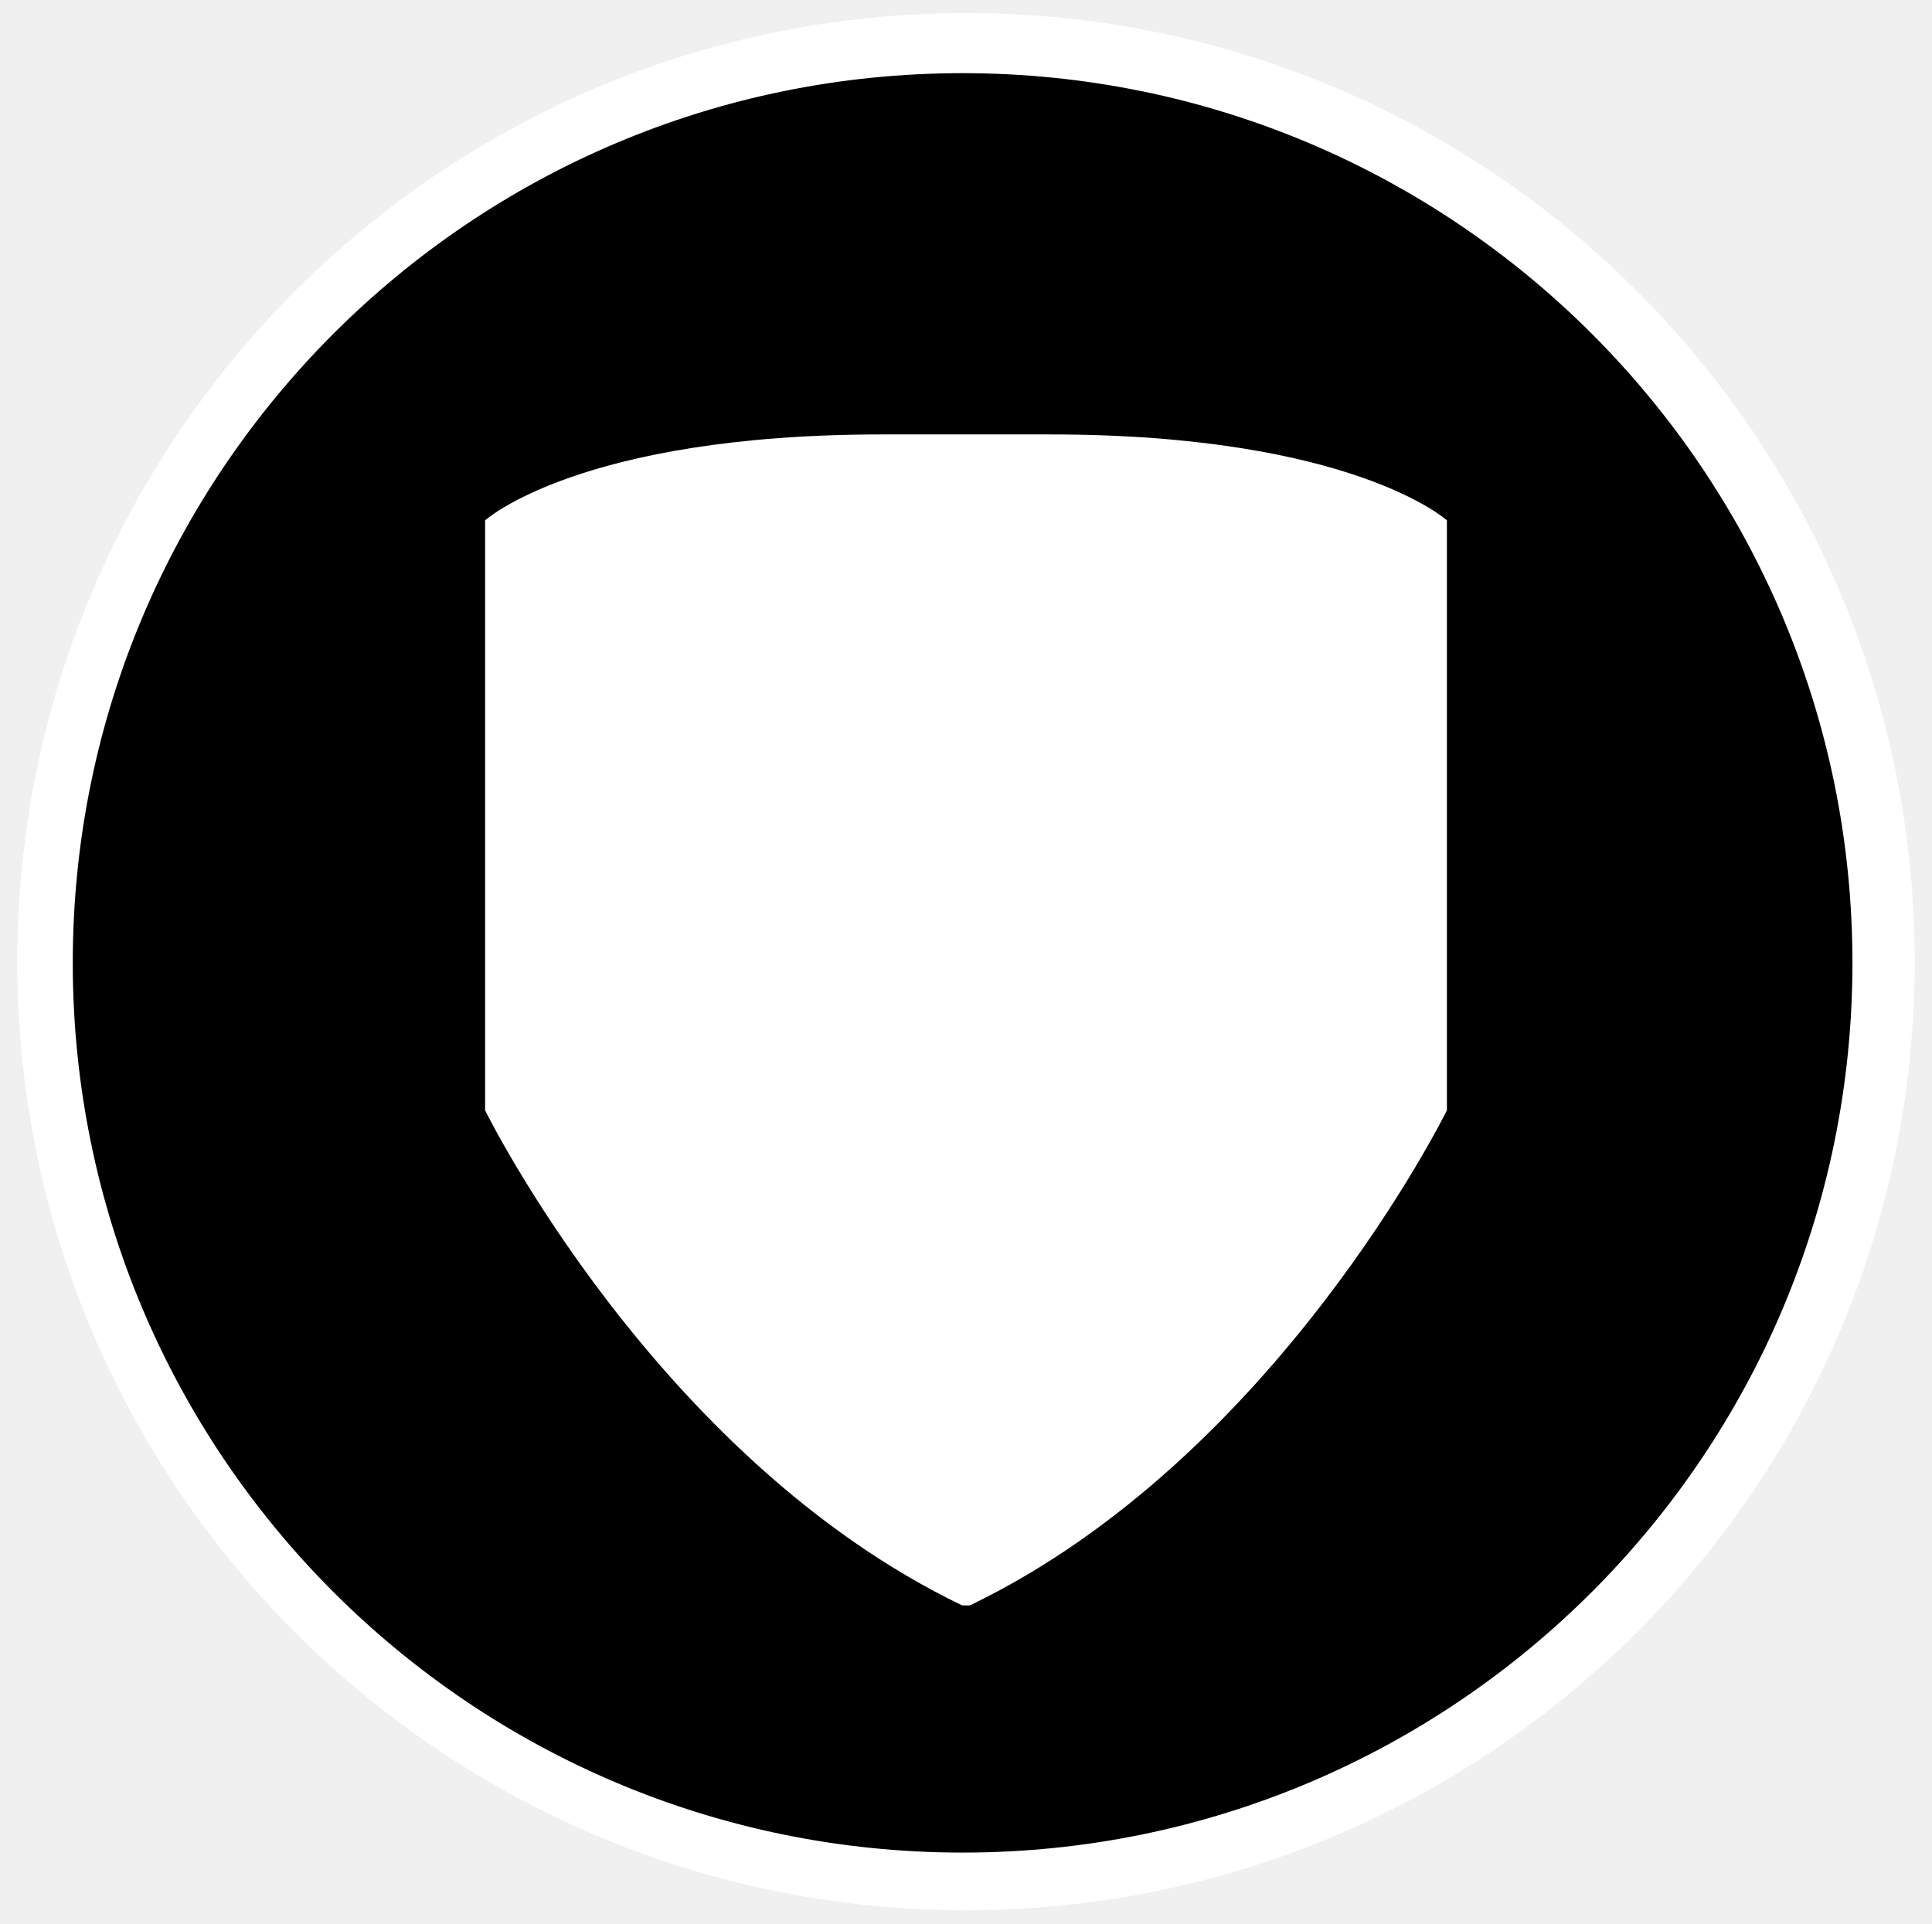
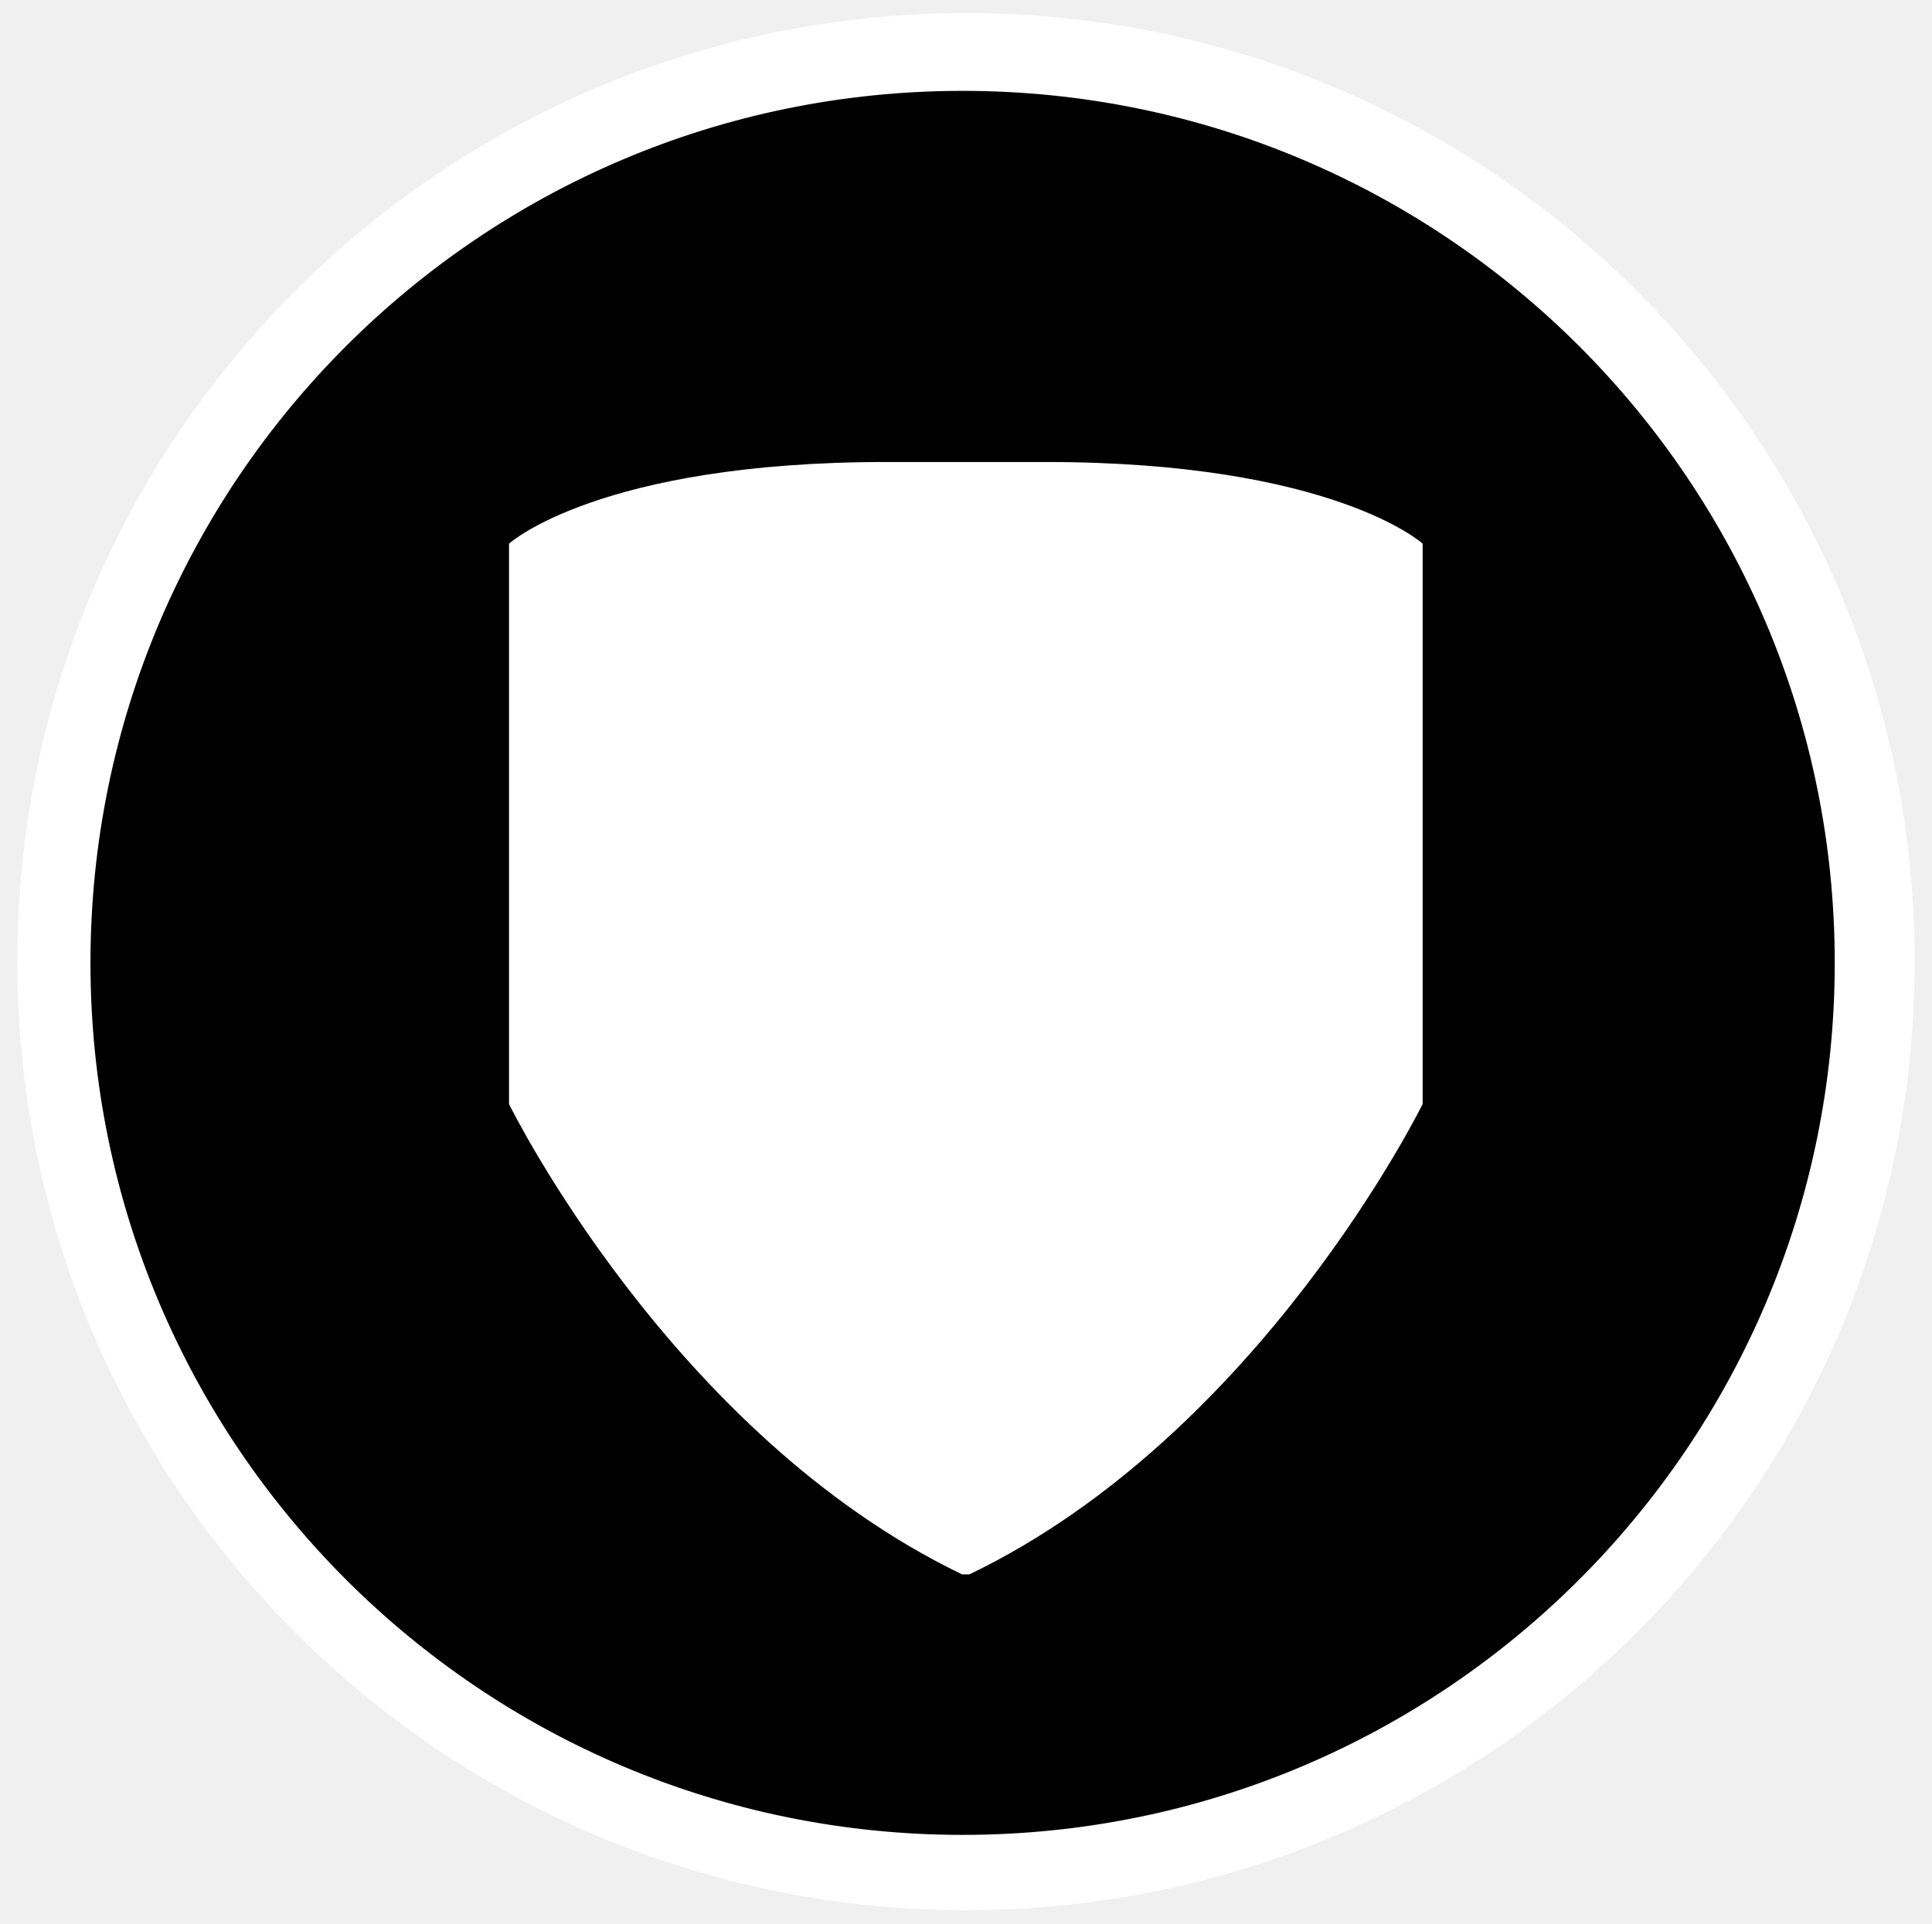
<svg xmlns="http://www.w3.org/2000/svg" version="1.1" x="0px" y="0px" viewBox="0 0 238.96 237.91" style="enable-background:new 0 0 238.96 237.91;" xml:space="preserve">
  <style type="text/css">
	.st0{fill:#FFFFFF;}
	.st1{stroke:#000000;stroke-miterlimit:10;}
	.st2{display:none;}
	.st3{display:inline;fill:#FFFFFF;}
</style>
  <g id="Calque_4">
    <circle class="st0" cx="119.48" cy="118.96" r="117.34" />
  </g>
  <g id="Calque_3">
-     <circle class="st1" cx="119.06" cy="119.11" r="109.56" />
+     <circle class="st1" cx="119.06" cy="119.11" r="107.37" />
+   </g>
+   <g id="Damage" class="st2">
+     <path class="st3" d="M100.68,80.94v90H71.3c0-30,0-60,0-90c0,0,3.69-30.98,14.69-30.98C96.99,49.96,100.68,80.94,100.68,80.94z" />
+     <rect x="71.3" y="175.86" class="st3" width="29.37" height="12.14" />
+     <path class="st3" d="M134.55,81.19v90h-29.37c0-30,0-60,0-90c0,0,3.69-30.98,14.69-30.98C130.86,50.21,134.55,81.19,134.55,81.19z" />
+     <rect x="105.17" y="176.11" class="st3" width="29.37" height="12.14" />
+     <path class="st3" d="M168.17,81.19v90h-29.38c0-30,0-60,0-90c0,0,3.69-30.98,14.69-30.98C164.48,50.21,168.17,81.19,168.17,81.19z" />
+     <rect x="138.79" y="176.11" class="st3" width="29.37" height="12.14" />
+   </g>
+   <g id="Shield">
+     <path class="st0" d="M119.91,194.75c35.96-17.29,56.05-58.18,56.05-58.18V67.25c0,0-11.11-10.1-46.67-10.1h-9.83h-9.83   c-35.56,0-46.67,10.1-46.67,10.1v69.33c0,0,20.09,40.89,56.05,58.18" />
  </g>
  <g id="Support" class="st2">
-     <path class="st3" d="M99.71,78.78v94.74H68.79c0-31.58,0-63.16,0-94.74c0,0,3.88-32.61,15.46-32.61   C95.83,46.17,99.71,78.78,99.71,78.78z" />
-     <rect x="68.79" y="178.7" class="st3" width="30.92" height="12.78" />
-     <path class="st3" d="M135.36,79.04v94.74h-30.92c0-31.58,0-63.16,0-94.74c0,0,3.88-32.61,15.46-32.61   C131.48,46.43,135.36,79.04,135.36,79.04z" />
-     <rect x="104.44" y="178.96" class="st3" width="30.92" height="12.78" />
-     <path class="st3" d="M170.75,79.04v94.74h-30.92c0-31.58,0-63.16,0-94.74c0,0,3.88-32.61,15.46-32.61   C166.87,46.43,170.75,79.04,170.75,79.04z" />
-     <rect x="139.83" y="178.96" class="st3" width="30.92" height="12.78" />
-   </g>
-   <g id="Shield">
-     <path class="st0" d="M119.96,198.59c37.85-18.2,59-61.24,59-61.24V64.37c0,0-11.7-10.63-49.13-10.63h-10.35h-10.35   C71.7,53.74,60,64.37,60,64.37v72.98c0,0,21.15,43.04,59,61.24" />
-     <g>
- 	</g>
-     <g>
- 	</g>
-     <g>
- 	</g>
-     <g>
- 	</g>
-     <g>
- 	</g>
+     <path class="st3" d="M189.19,119.29v-0.08l-0.03,4.34c0,10.06-7.1,19.95-18.26,19.95h-27.59v27.59c0,11.15-9.89,18.26-19.95,18.26   l-4.34,0.03h0.08h-0.08h0.08l-4.34-0.03c-10.06,0-19.95-7.1-19.95-18.26v-27.59H67.23c-11.15,0-18.26-9.89-18.26-19.95l-0.03-4.34   v0.08v-0.06v0.08l0.03-4.34c0-10.06,7.1-19.95,18.26-19.95h27.59V67.43c0-11.15,9.89-18.26,19.95-18.26l4.34-0.03h-0.08h0.08h-0.08   l4.34,0.03c10.06,0,19.95,7.1,19.95,18.26v27.59h27.59c11.15,0,18.26,9.89,18.26,19.95l0.03,4.34v-0.08" />
  </g>
</svg>
